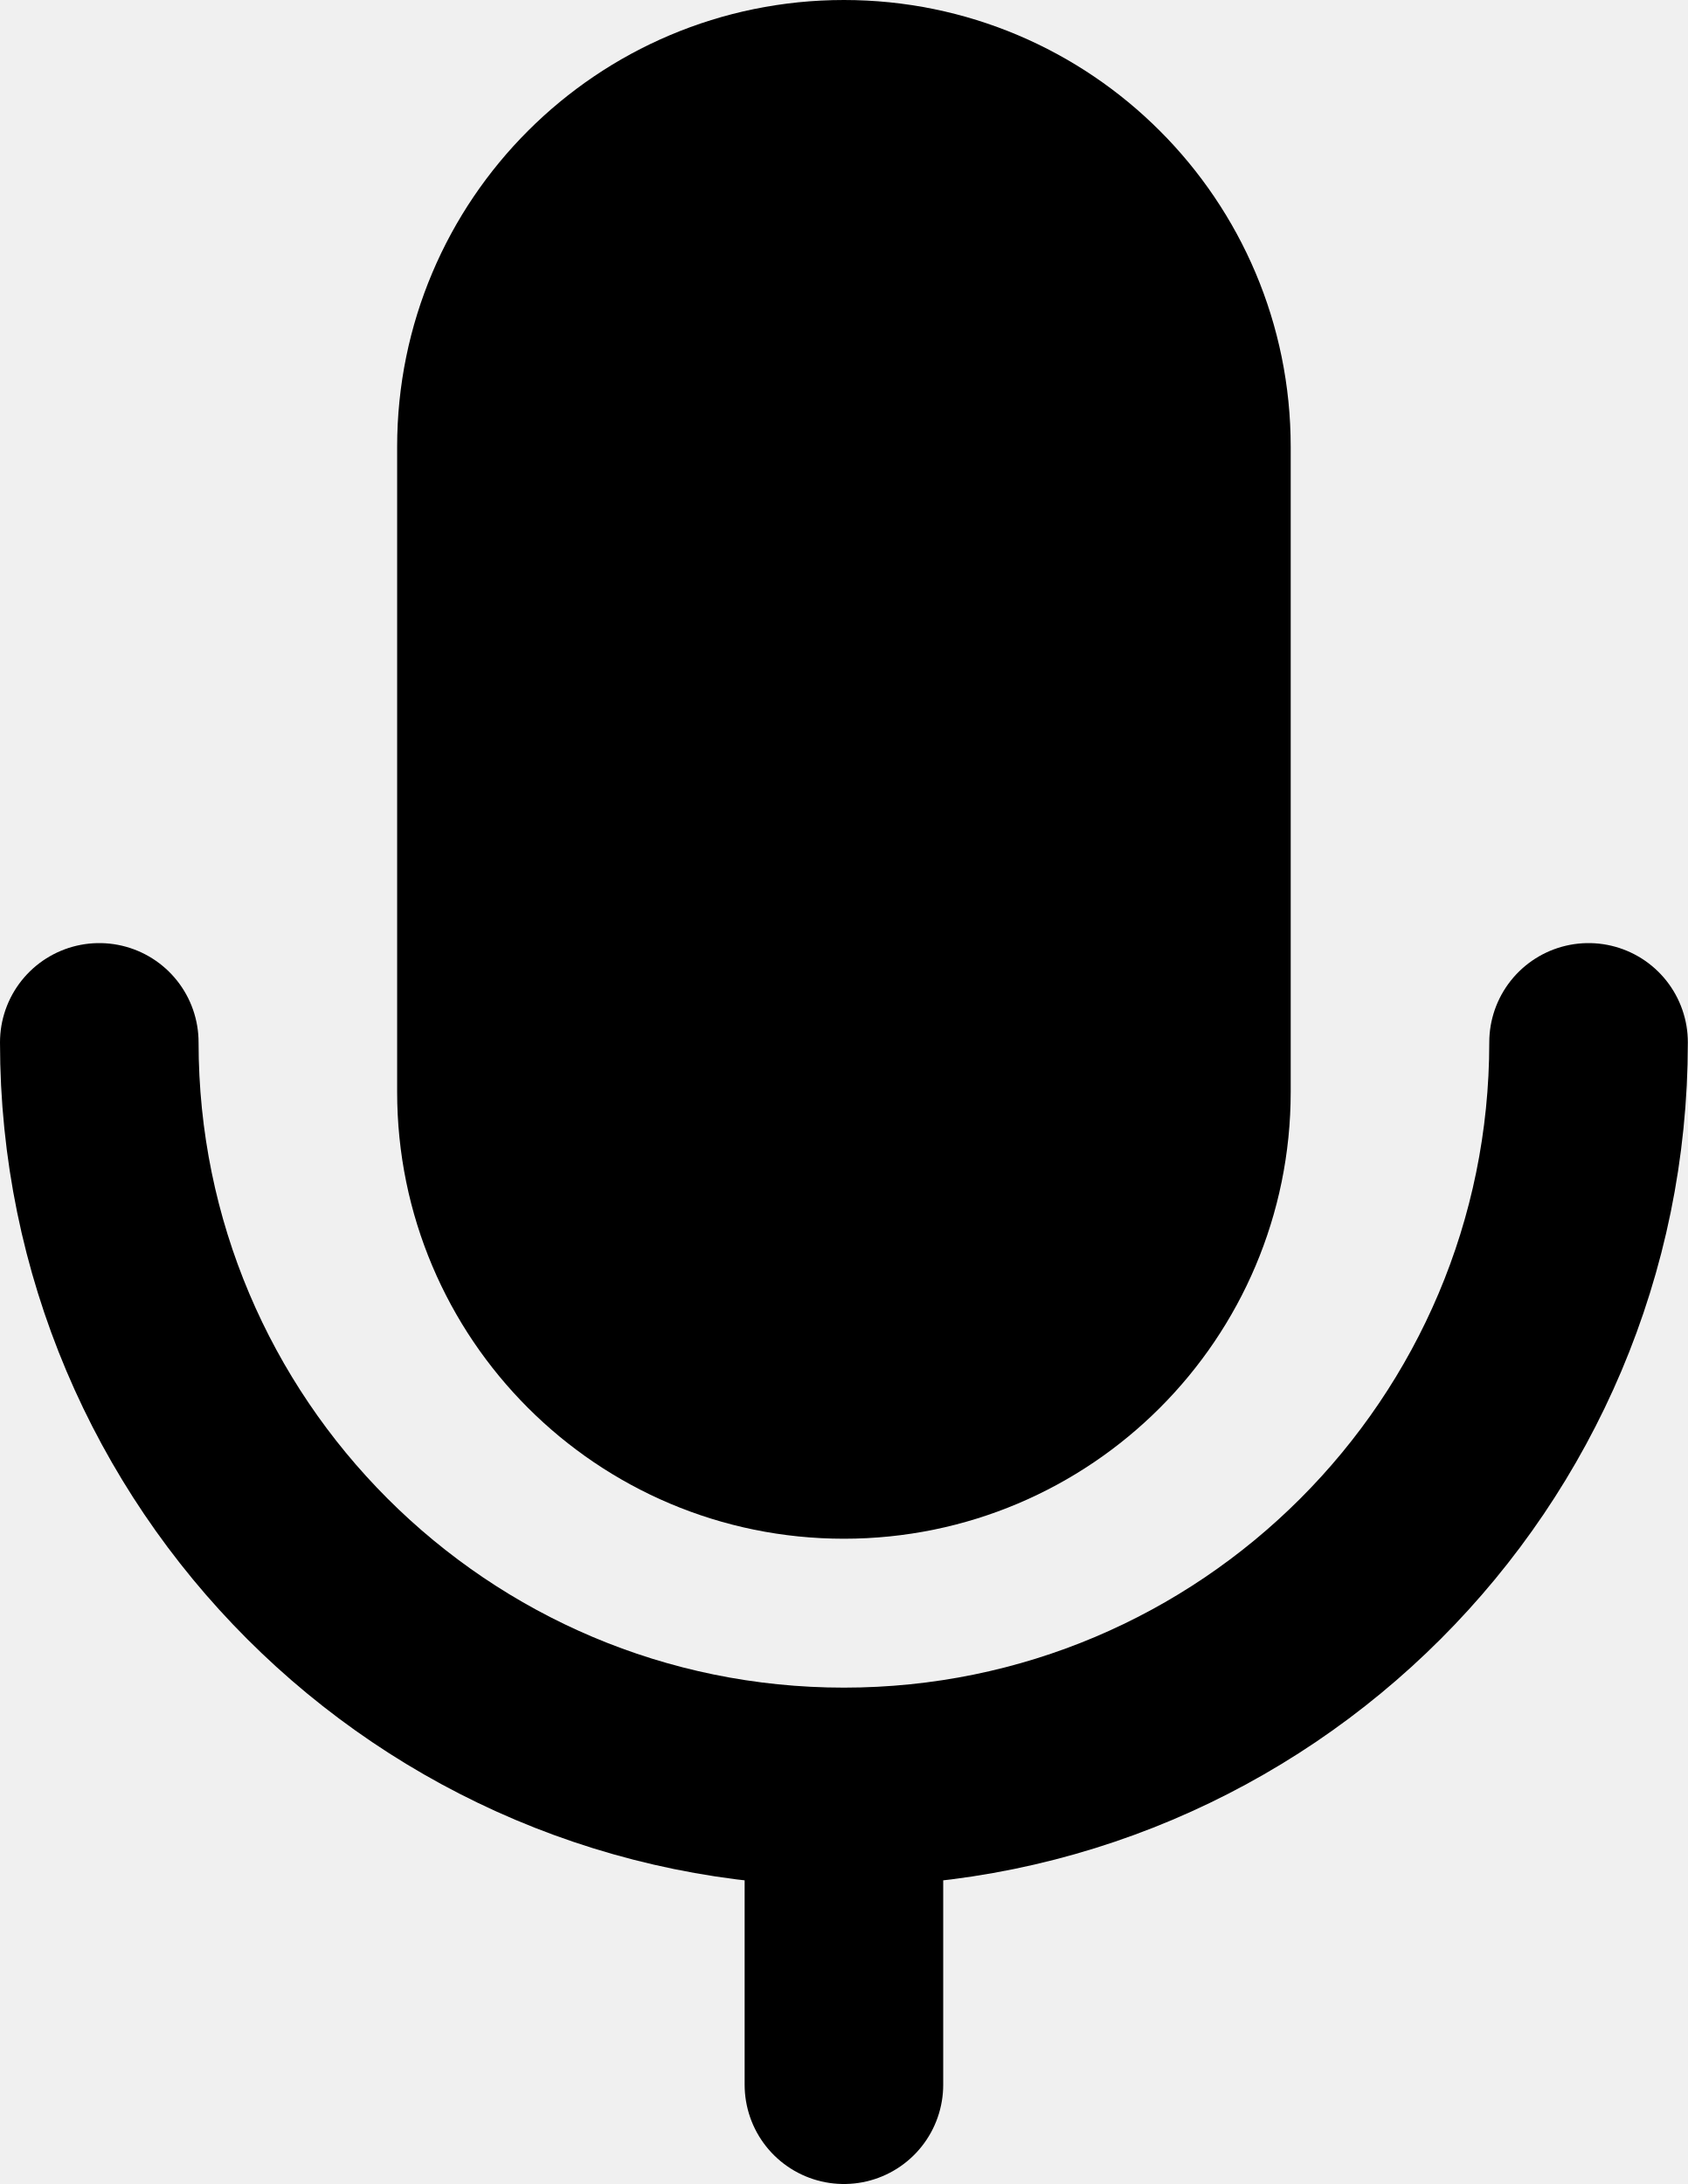
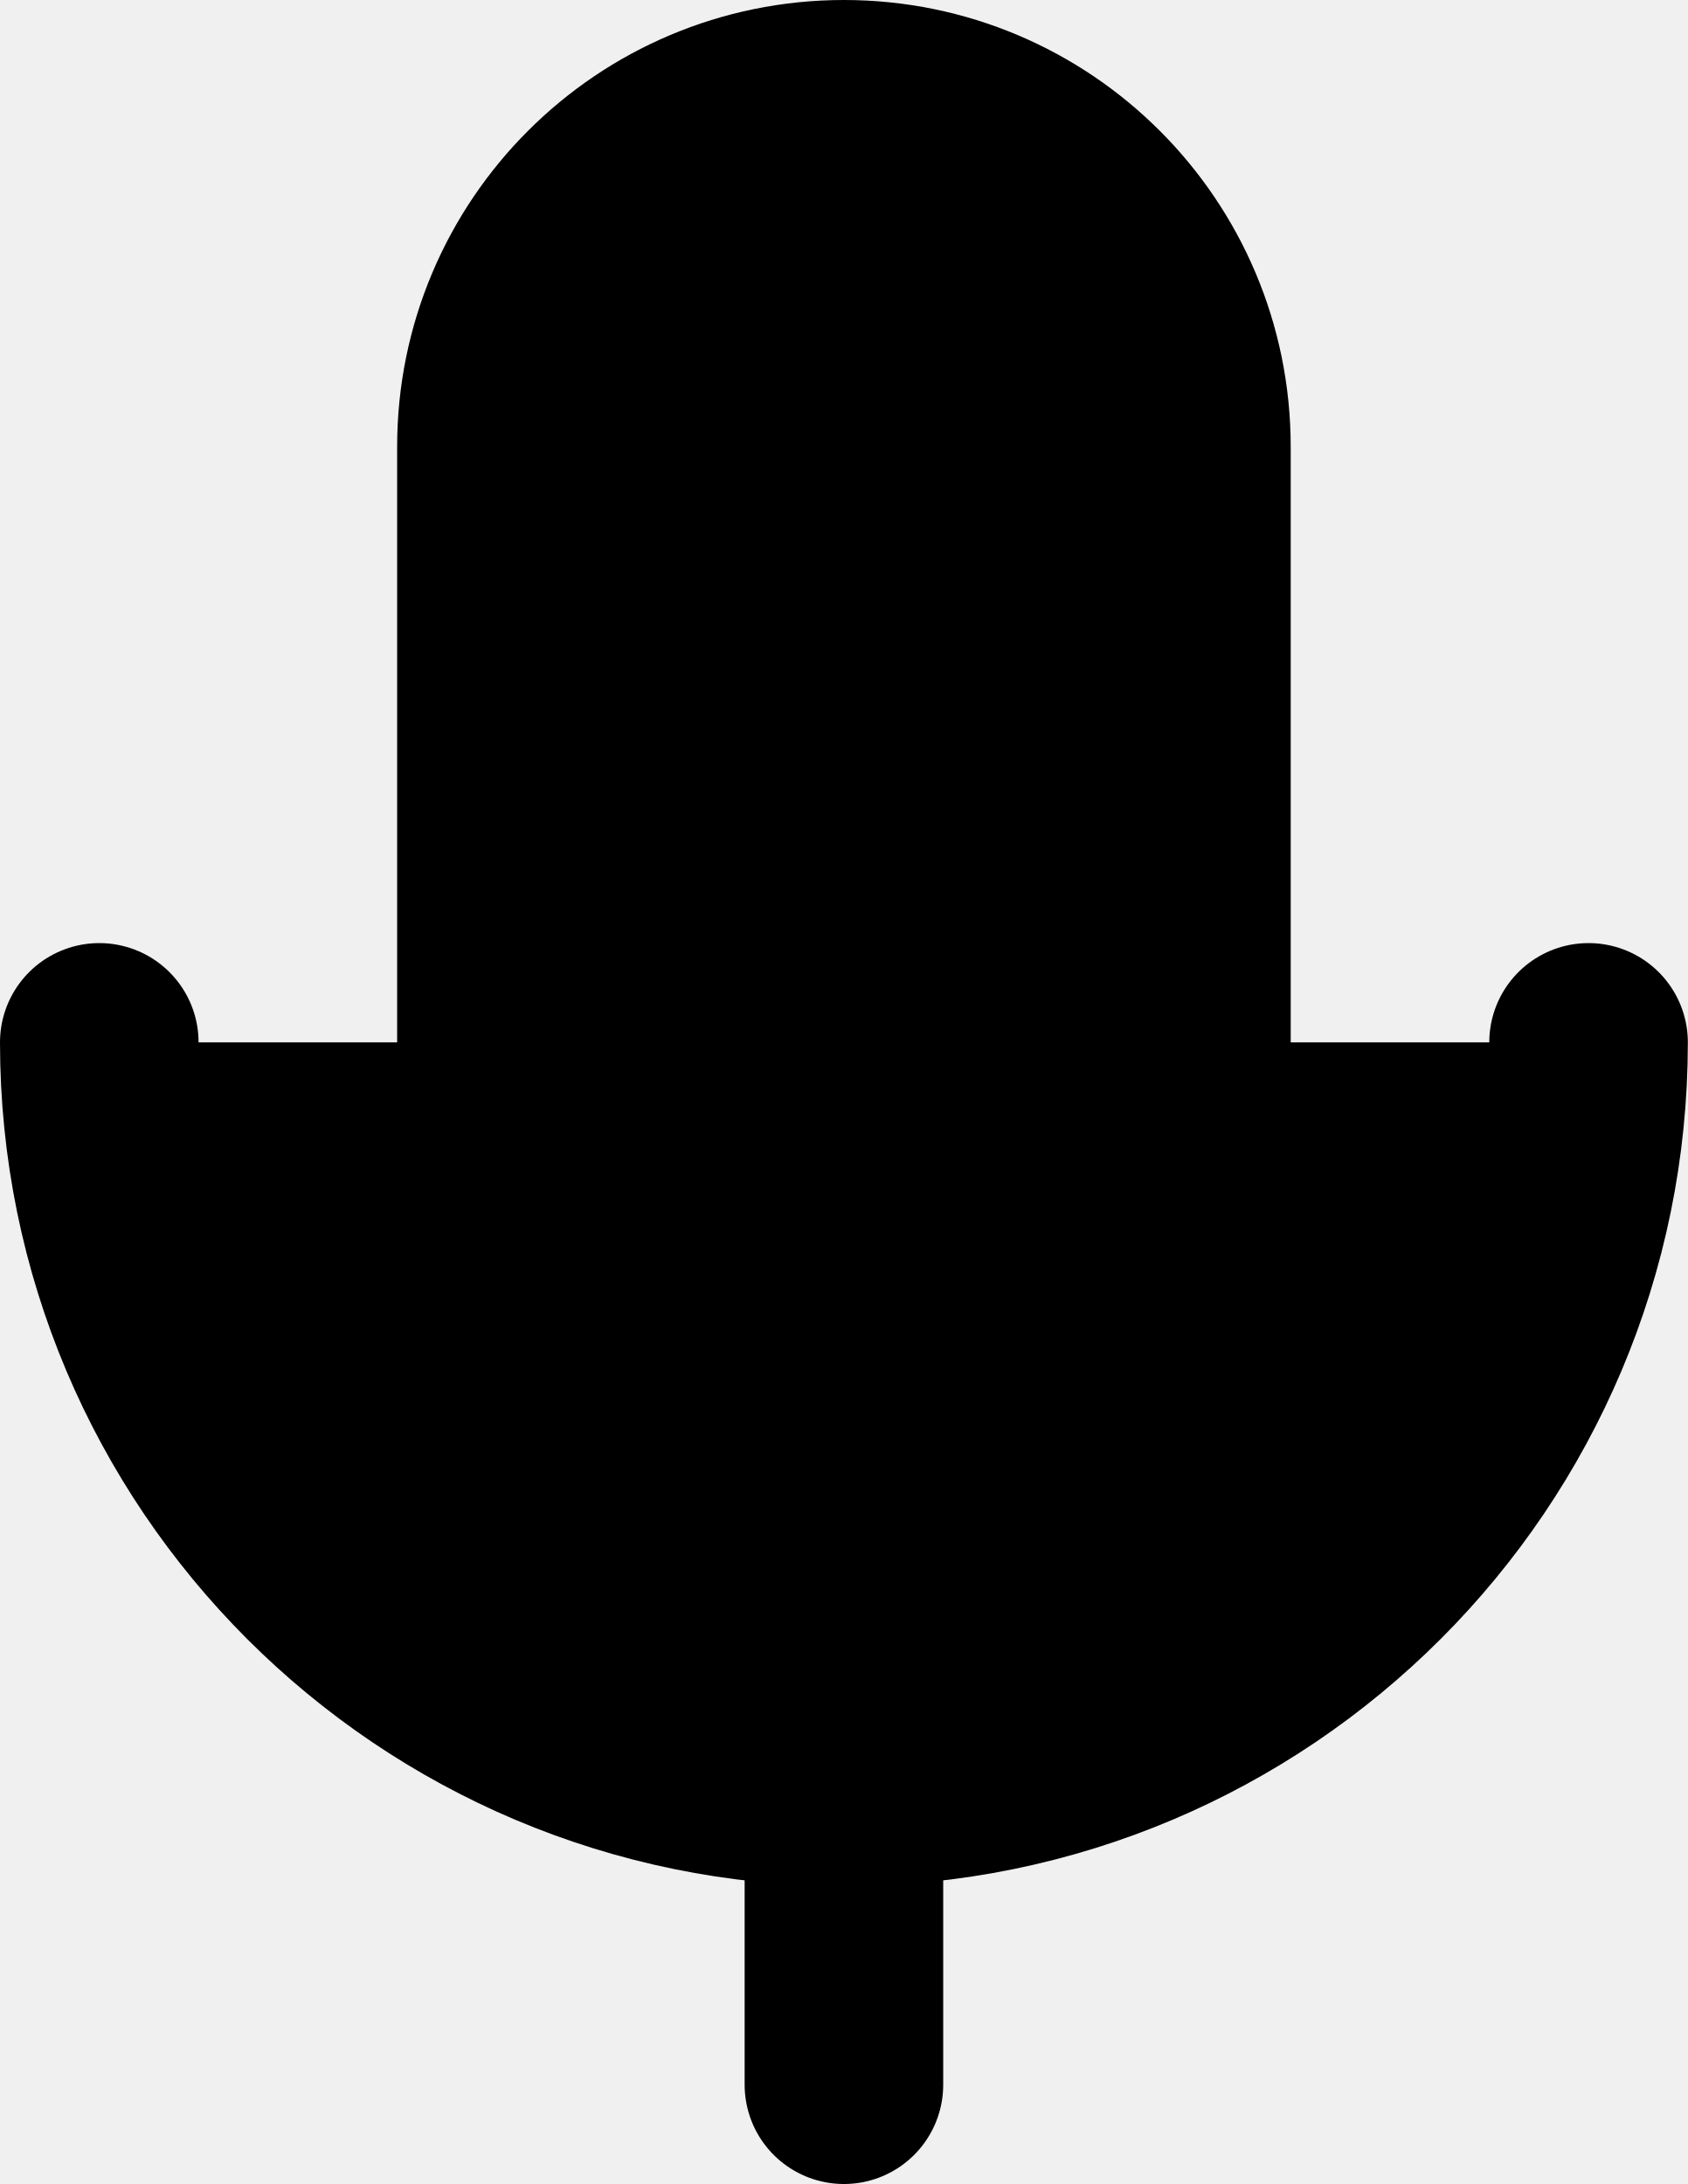
- <svg xmlns="http://www.w3.org/2000/svg" width="34" height="44" viewBox="0 0 34 44" fill="none">
+ <svg xmlns="http://www.w3.org/2000/svg" width="34" height="44" viewBox="0 0 34 44" fill="#000">
  <mask id="mask0_9_23" style="mask-type:alpha" maskUnits="userSpaceOnUse" x="0" y="0" width="34" height="44">
-     <path d="M24 9C24 5.134 20.866 2 17 2C13.134 2 10 5.134 10 9V22C10 25.866 13.134 29 17 29C20.866 29 24 25.866 24 22V9Z" fill="#555555" stroke="white" stroke-width="4" stroke-linejoin="round" />
+     <path d="M24 9C24 5.134 20.866 2 17 2C13.134 2 10 5.134 10 9V22C10 25.866 13.134 29 17 29C20.866 29 24 25.866 24 22V9Z" fill="#000" stroke="white" stroke-width="4" stroke-linejoin="round" />
    <path d="M2 21C2 29.284 8.716 36 17 36C25.284 36 32 29.284 32 21M17 36V42" stroke="white" stroke-width="4" stroke-linecap="round" stroke-linejoin="round" />
  </mask>
  <g mask="url(#mask0_9_23)">
-     <path d="M-7 -2H41V46H-7V-2Z" fill="black" />
+     <path d="M-7 -2H41V46H-7V-2Z" fill="#000" />
  </g>
</svg>
